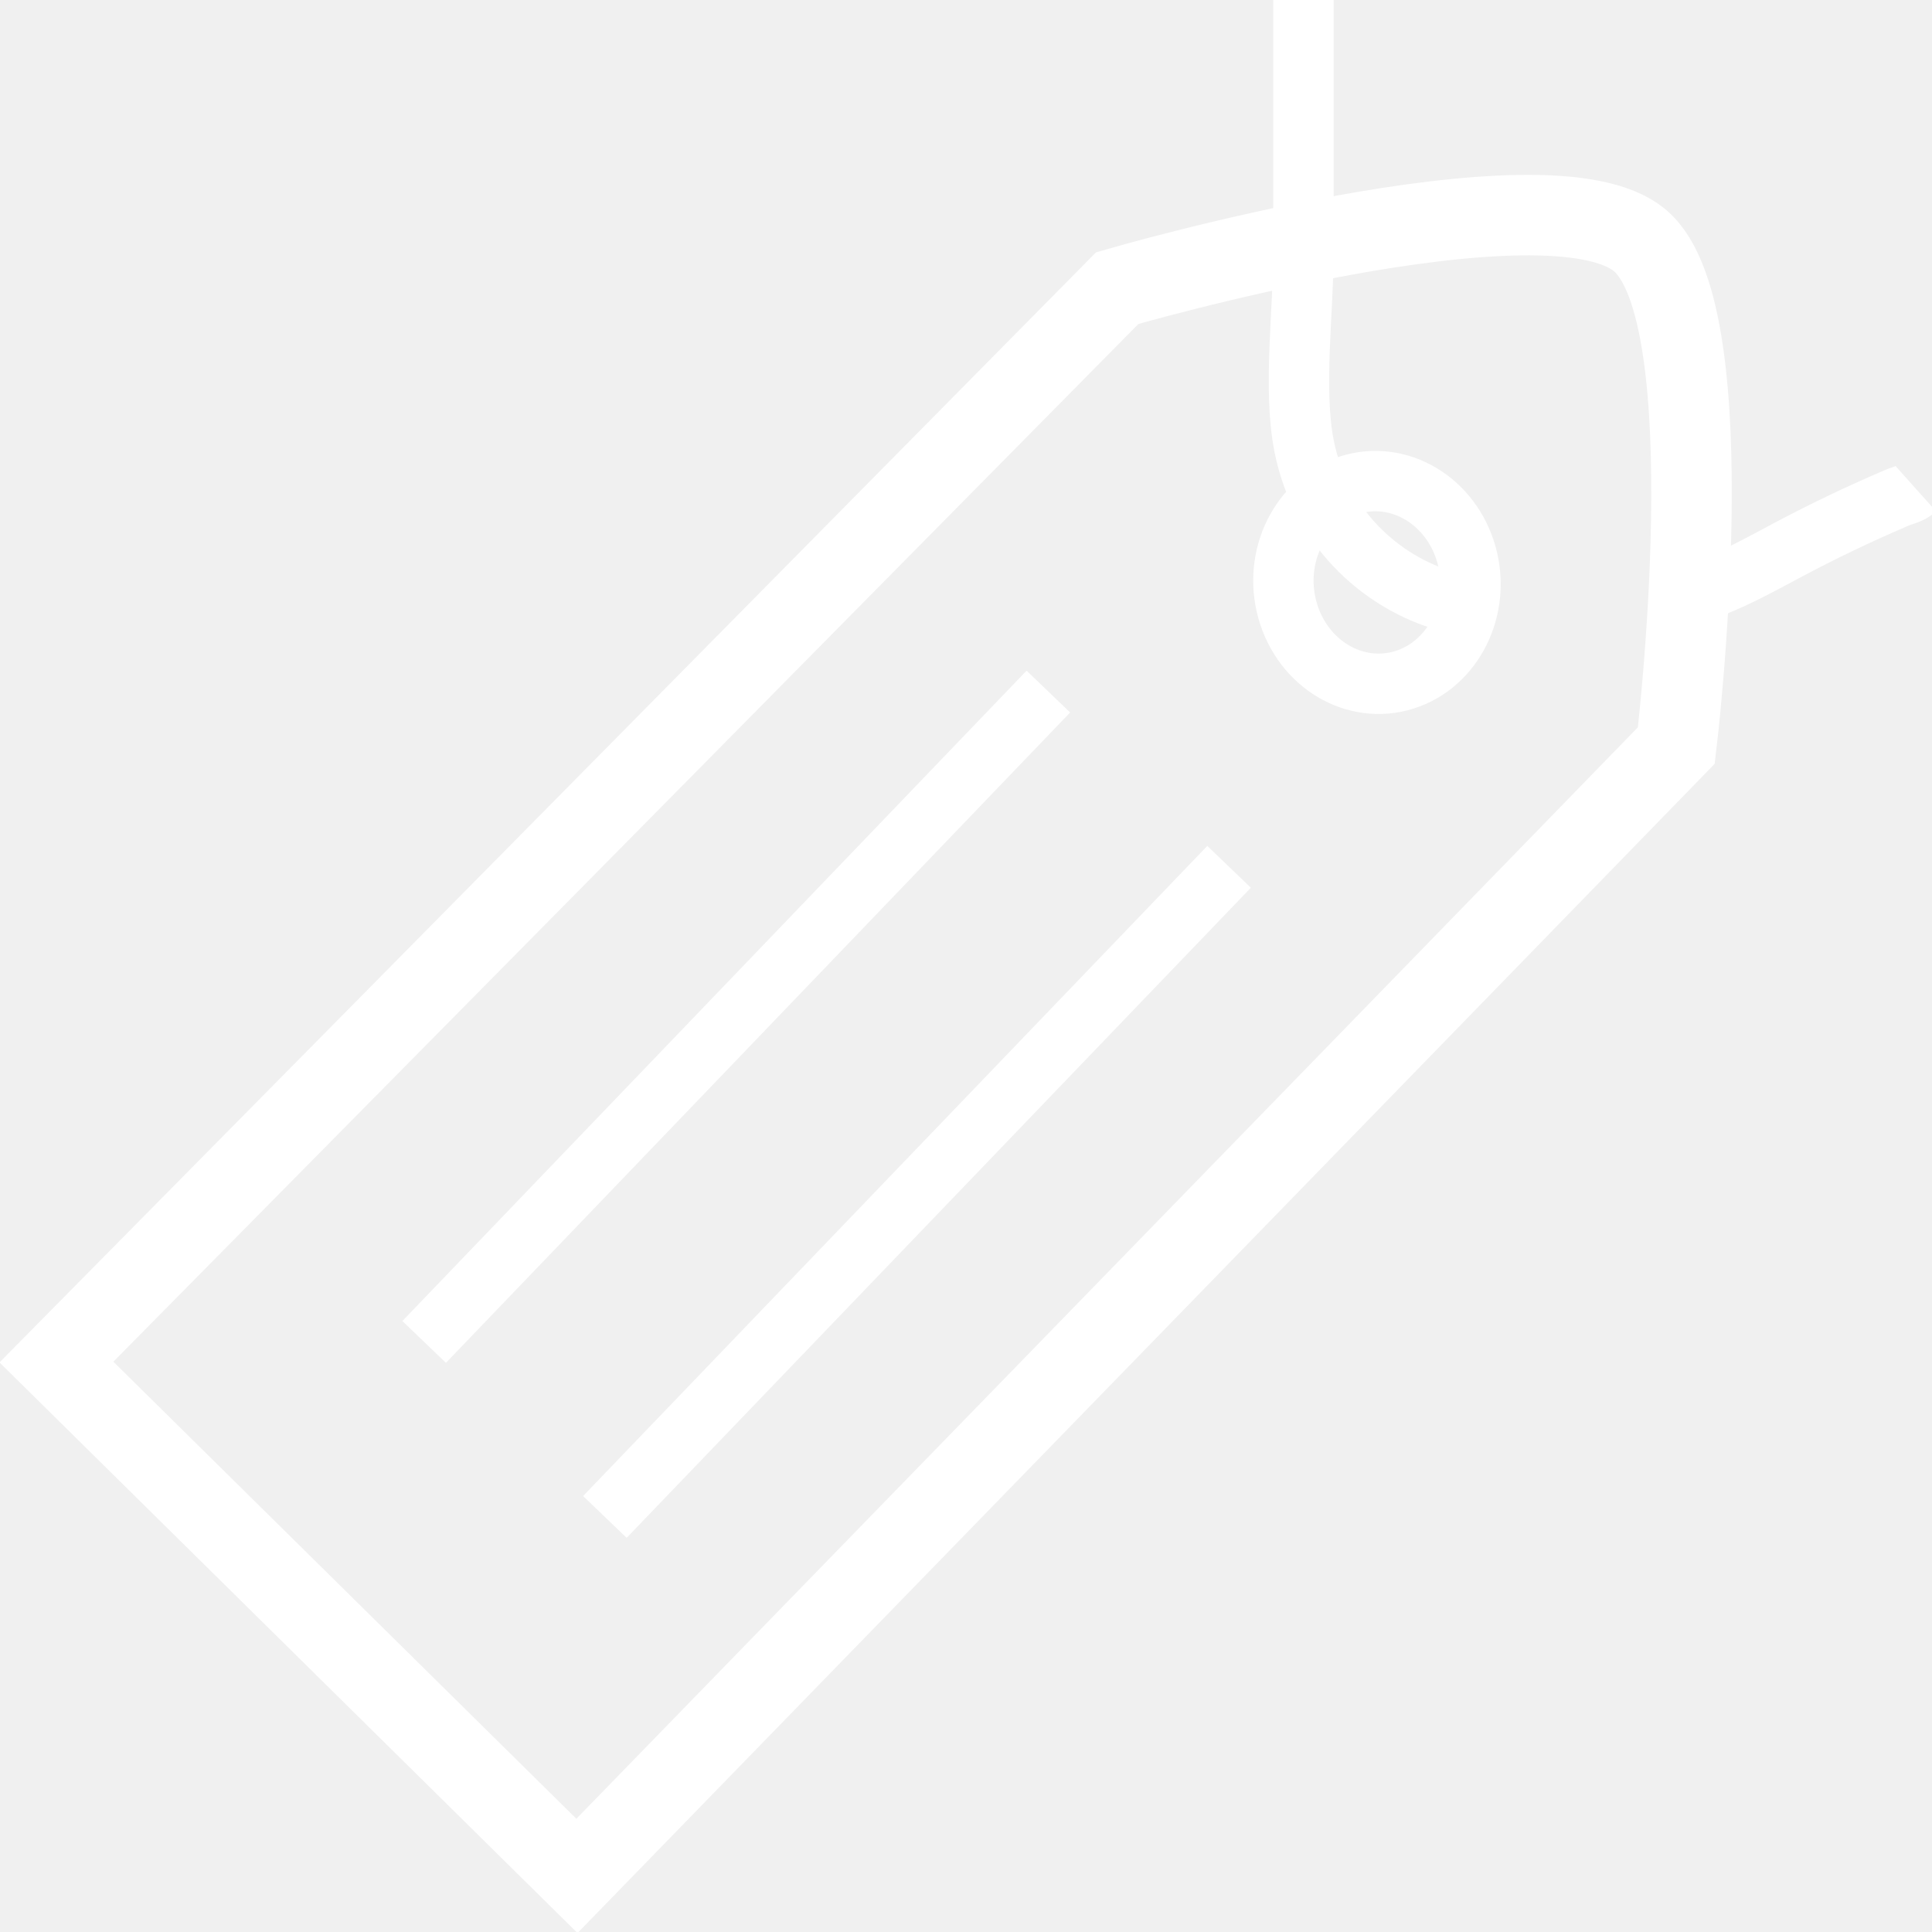
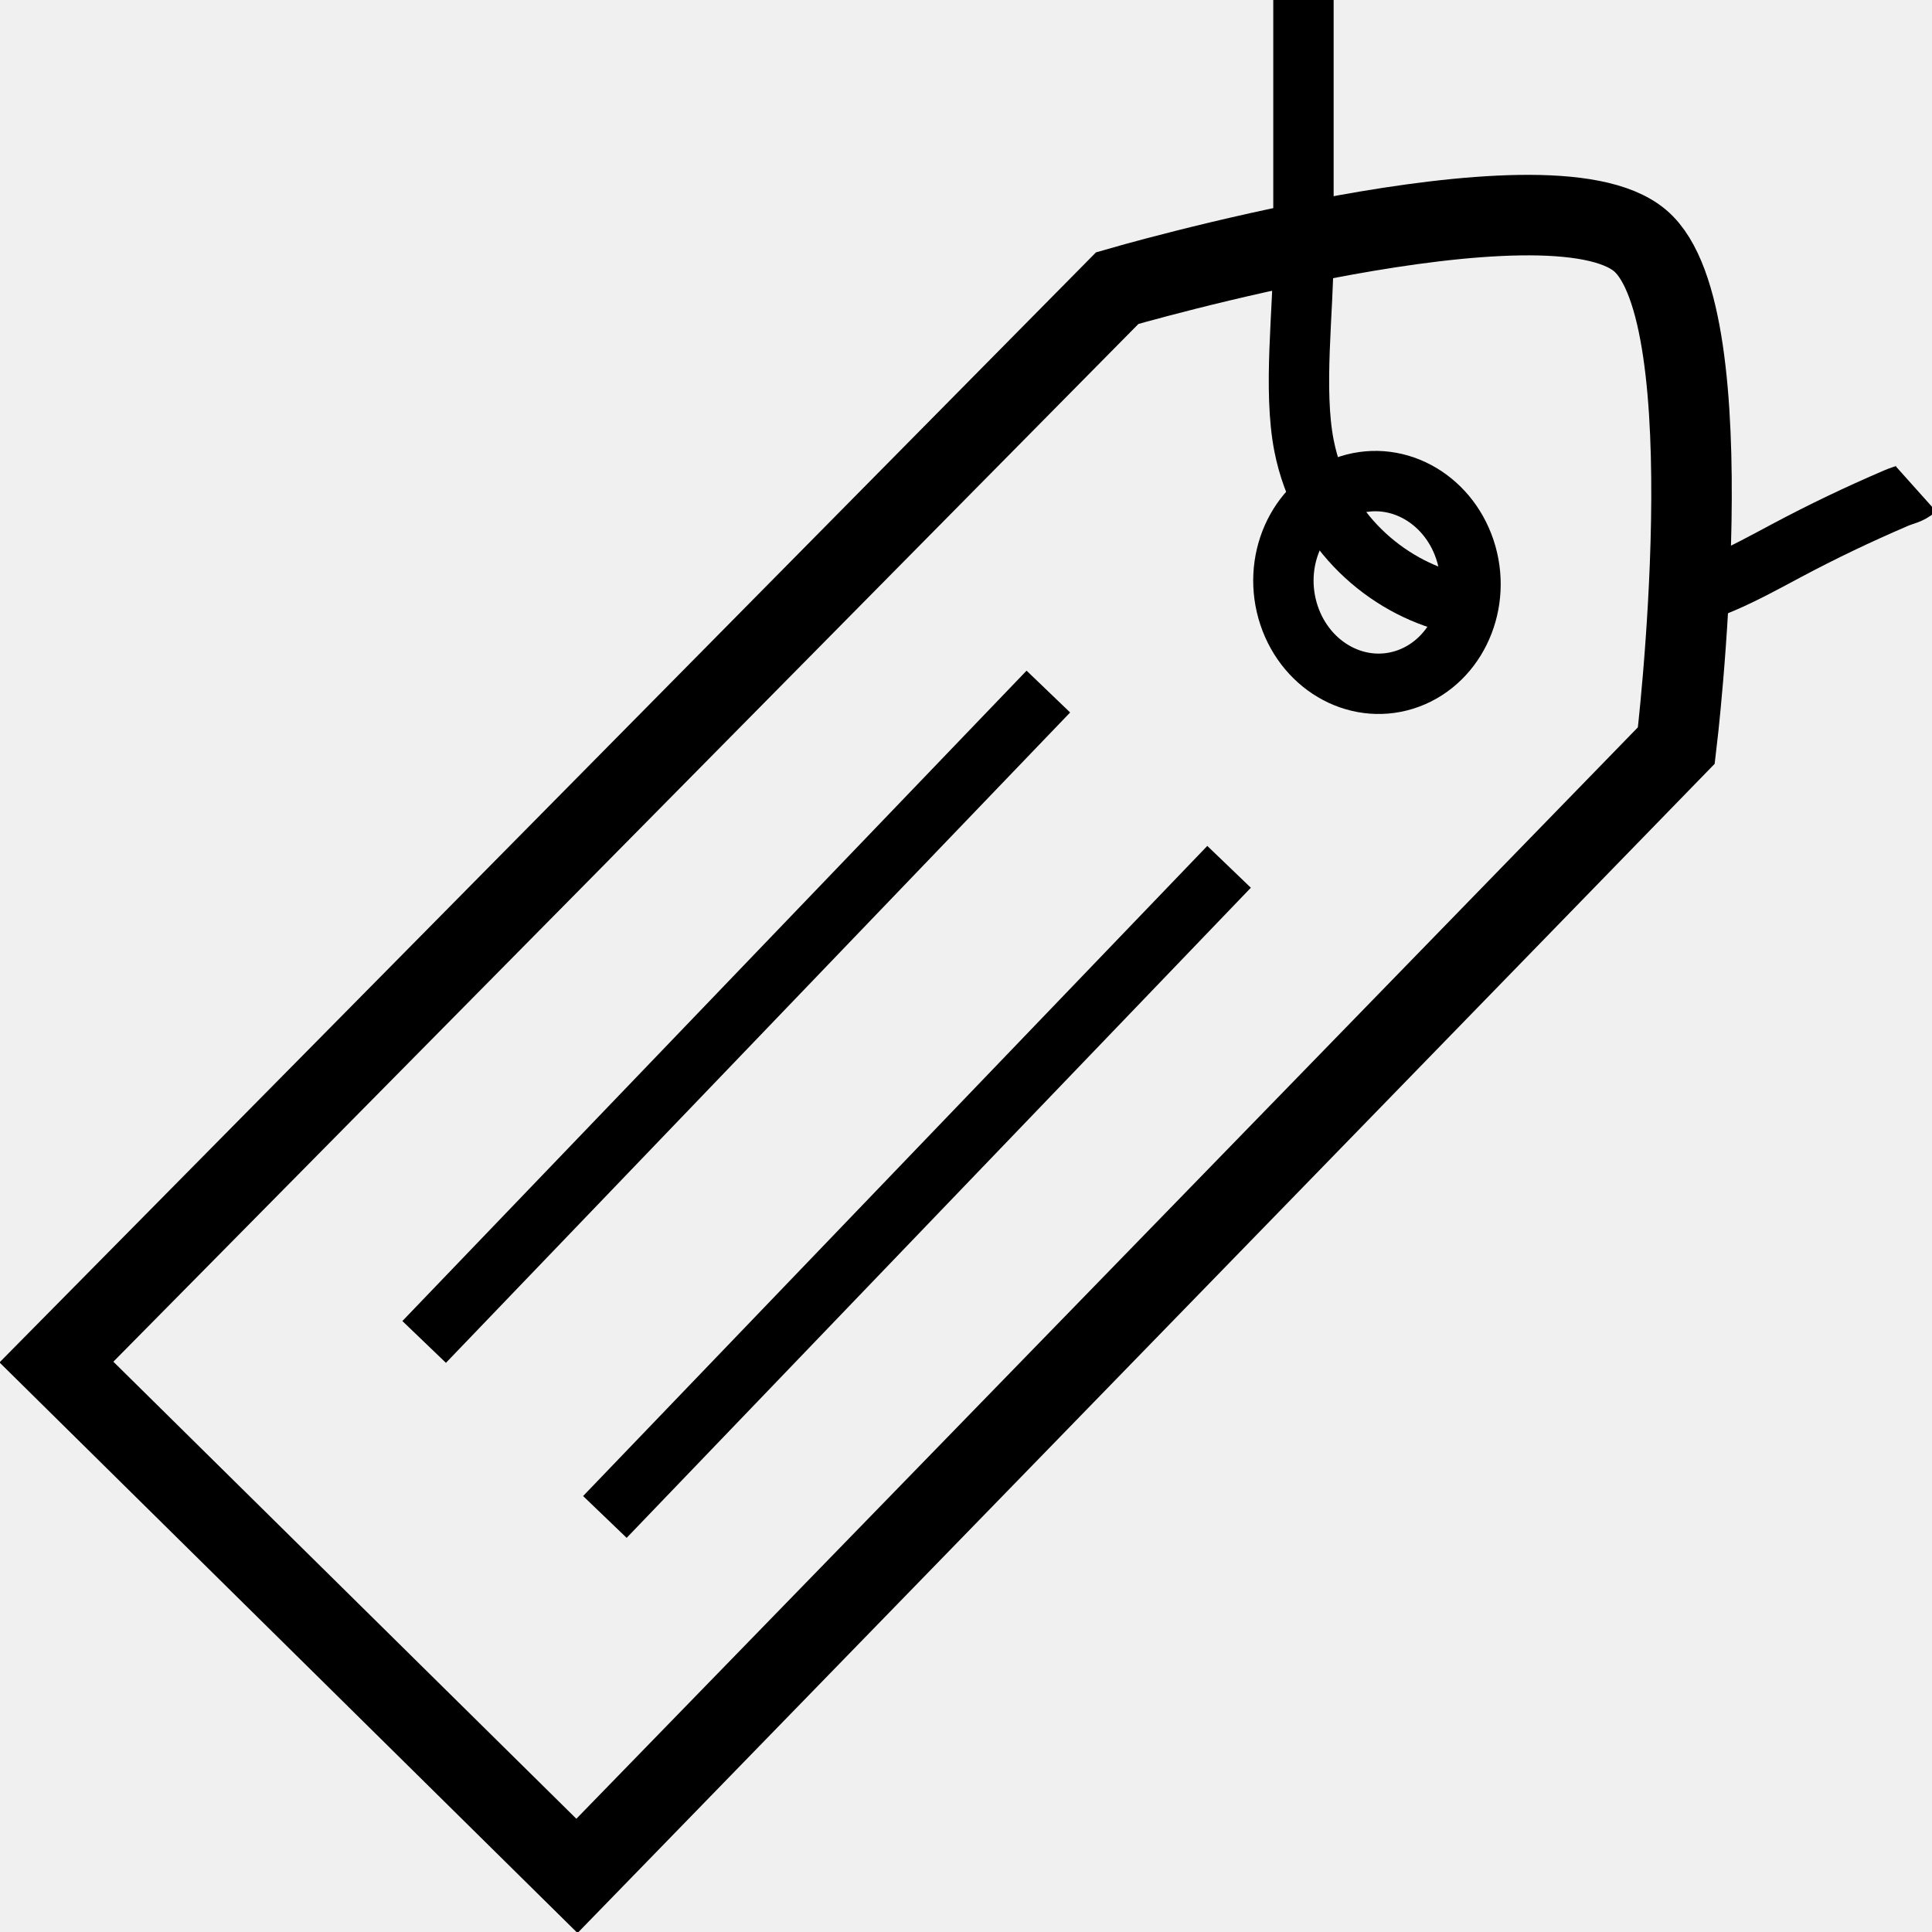
<svg xmlns="http://www.w3.org/2000/svg" version="1.1" id="Layer_1" x="0px" y="0px" width="24px" height="24px" viewBox="0 0 24 24" enable-background="new 0 0 24 24" xml:space="preserve">
-   <path fill="none" stroke="#FFFFFF" stroke-miterlimit="10" d="M0.701,16.92l6.466,6.383L20.824,9.261c0,0,0.645-5.343-0.449-6.271  c-1.139-0.97-6.496,0.589-6.496,0.589L0.701,16.92z" />
-   <path fill="none" stroke="#FFFFFF" stroke-width="0.75" stroke-miterlimit="10" d="M18.216,6.887  c0.188,0.667-0.157,1.365-0.77,1.558c-0.614,0.192-1.263-0.194-1.452-0.862c-0.188-0.668,0.157-1.365,0.77-1.557  C17.377,5.833,18.026,6.218,18.216,6.887z" />
-   <line fill="none" stroke="#FFFFFF" stroke-width="0.75" stroke-miterlimit="10" x1="5.269" y1="16.67" x2="13.023" y2="8.591" />
-   <line fill="none" stroke="#FFFFFF" stroke-width="0.75" stroke-miterlimit="10" x1="7.514" y1="18.844" x2="15.268" y2="10.768" />
-   <path fill="none" stroke="#FFFFFF" stroke-width="0.75" stroke-miterlimit="10" d="M16.192,0c0,1.044,0,2.087,0,3.132  c0,0.727-0.131,1.707,0.008,2.409c0.212,1.068,1.034,1.749,1.846,1.947" />
-   <path fill="none" stroke="#FFFFFF" stroke-width="0.75" stroke-miterlimit="10" d="M20.552,7.457  c0.555-0.017,1.143-0.352,1.635-0.614c0.454-0.242,0.896-0.453,1.364-0.654c0.107-0.046,0.174-0.048,0.25-0.116" />
+   <path fill="none" stroke="#000000" stroke-miterlimit="10" d="M0.701,16.92l6.466,6.383L20.824,9.261c0,0,0.645-5.343-0.449-6.271  c-1.139-0.97-6.496,0.589-6.496,0.589L0.701,16.92z" />
+   <path fill="none" stroke="#000000" stroke-width="0.75" stroke-miterlimit="10" d="M18.216,6.887  c0.188,0.667-0.157,1.365-0.77,1.558c-0.614,0.192-1.263-0.194-1.452-0.862c-0.188-0.668,0.157-1.365,0.77-1.557  C17.377,5.833,18.026,6.218,18.216,6.887z" />
+   <line fill="none" stroke="#000000" stroke-width="0.75" stroke-miterlimit="10" x1="5.269" y1="16.67" x2="13.023" y2="8.591" />
+   <line fill="none" stroke="#000000" stroke-width="0.75" stroke-miterlimit="10" x1="7.514" y1="18.844" x2="15.268" y2="10.768" />
+   <path fill="none" stroke="#000000" stroke-width="0.75" stroke-miterlimit="10" d="M16.192,0c0,1.044,0,2.087,0,3.132  c0,0.727-0.131,1.707,0.008,2.409c0.212,1.068,1.034,1.749,1.846,1.947" />
+   <path fill="none" stroke="#000000" stroke-width="0.75" stroke-miterlimit="10" d="M20.552,7.457  c0.555-0.017,1.143-0.352,1.635-0.614c0.454-0.242,0.896-0.453,1.364-0.654c0.107-0.046,0.174-0.048,0.25-0.116" />
</svg>
